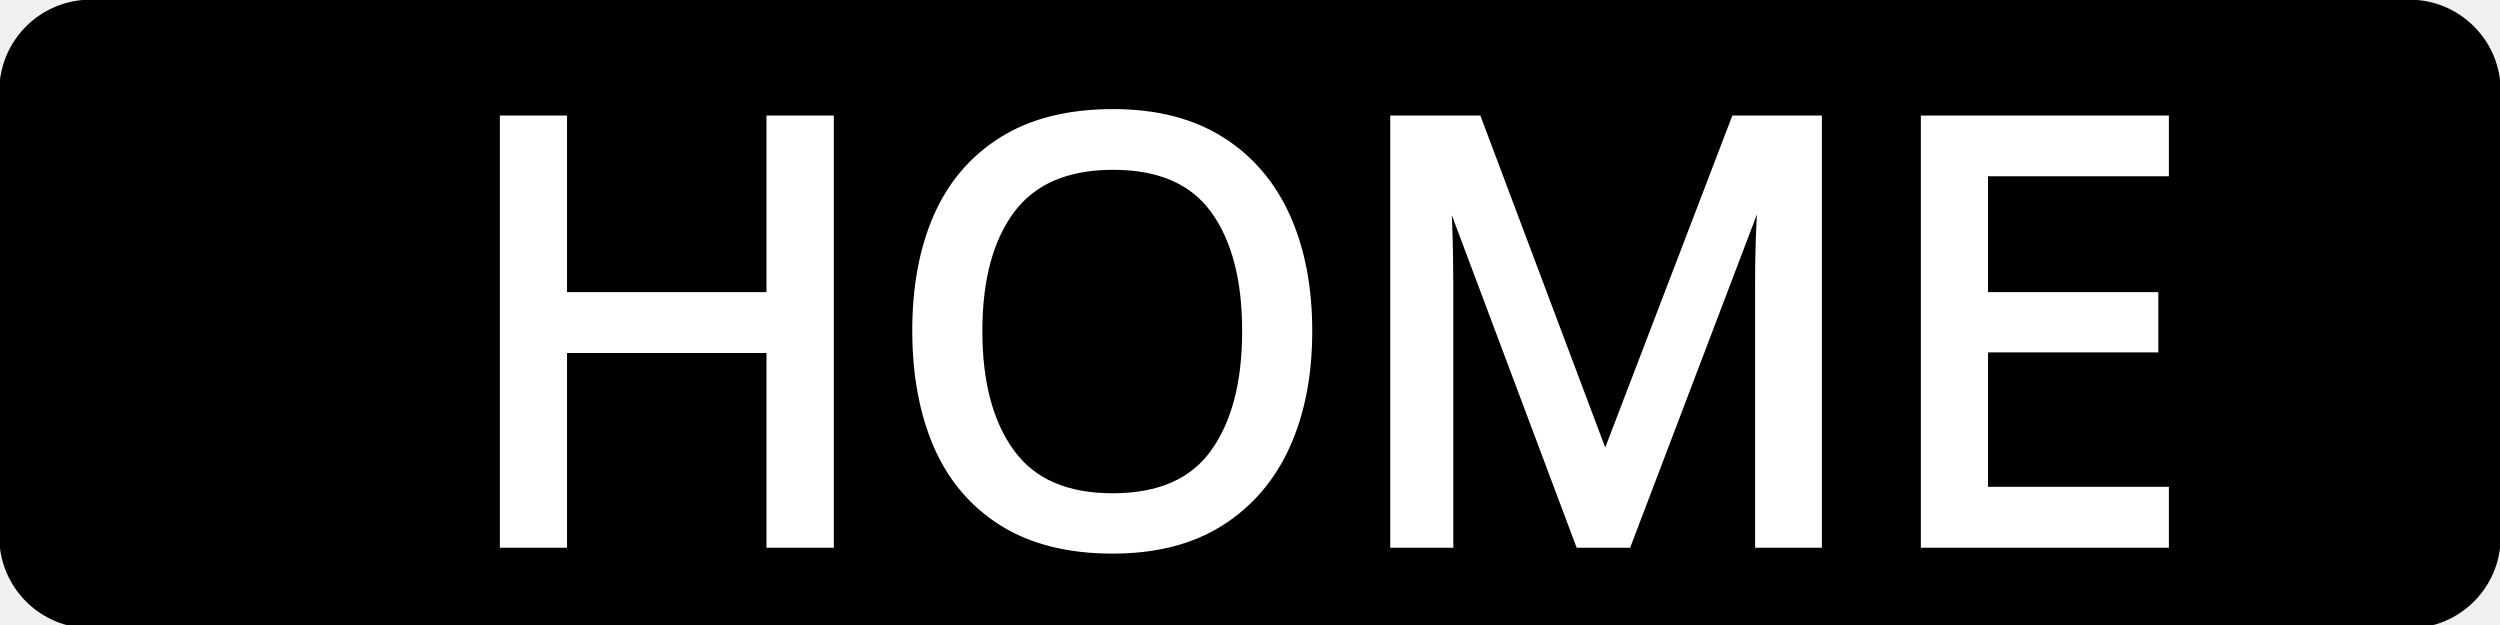
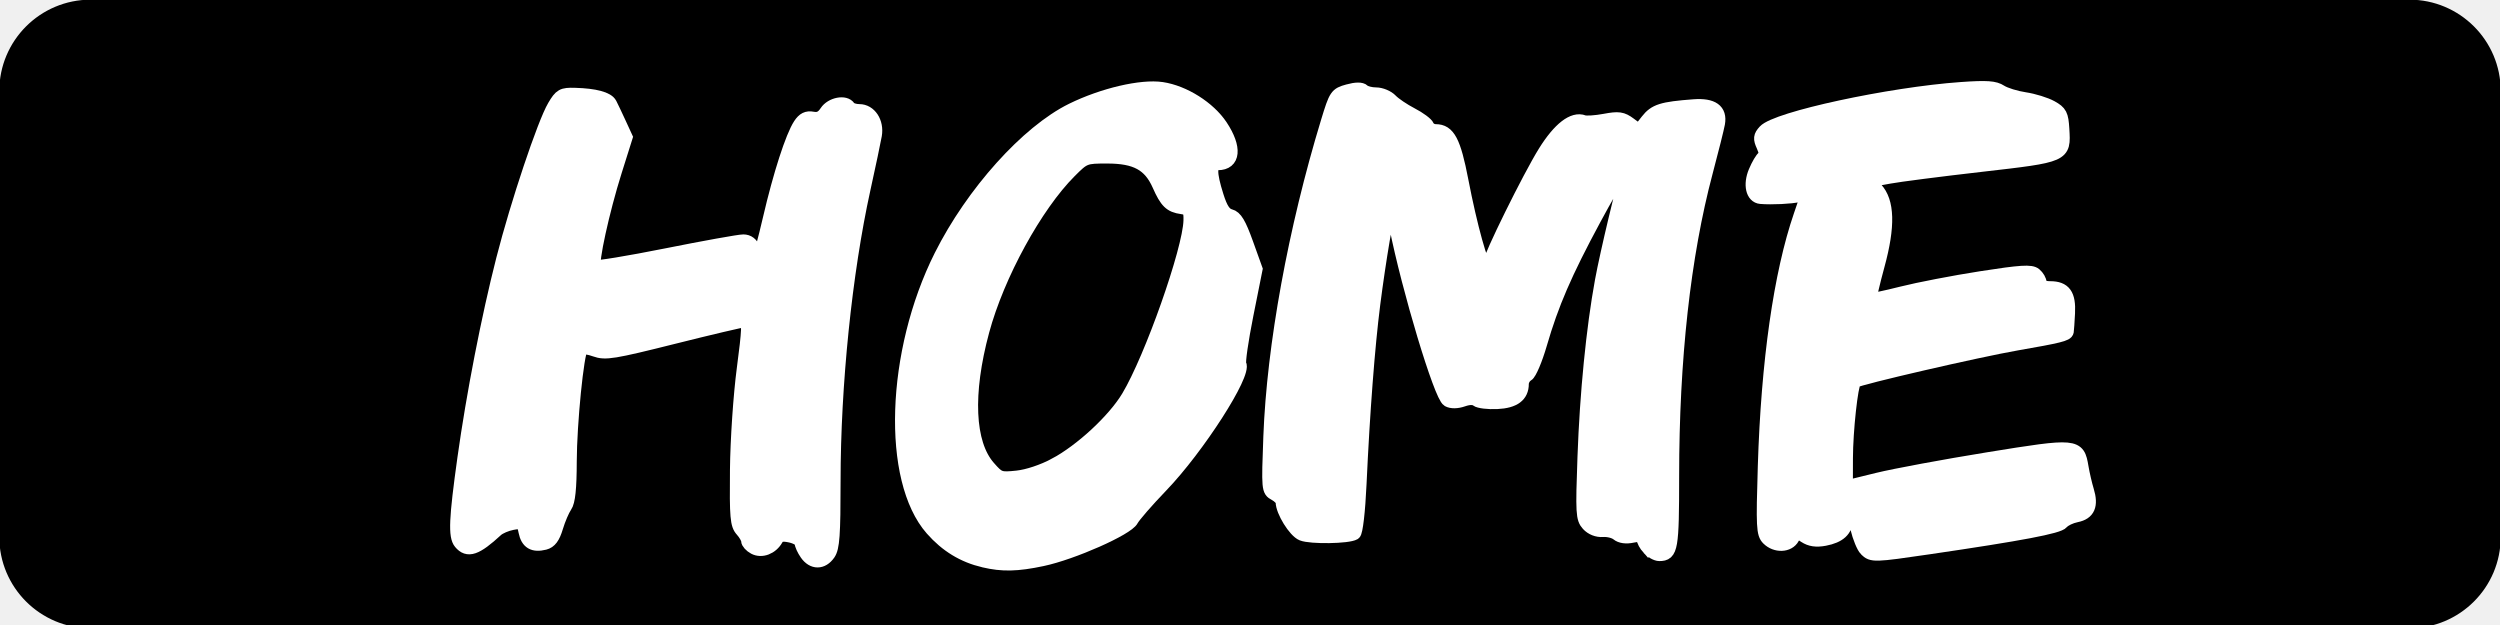
<svg xmlns="http://www.w3.org/2000/svg" width="200mm" height="50mm" viewBox="0 0 200 50" version="1.1" id="svg8">
  <defs id="defs2">
    <clipPath clipPathUnits="userSpaceOnUse" id="clipPath2077">
      <rect style="opacity:0.985;fill:#00ff00;fill-opacity:0.988;stroke:none;stroke-width:0.074" id="rect2079" width="28.054" height="13.796" x="58.592" y="-66.233" transform="matrix(-0.3000499,0.9539235,-0.9530627,-0.302773,0,0)" />
    </clipPath>
  </defs>
  <g id="layer1">
    <rect style="fill:#000000;stroke:#000000;stroke-width:1.426" id="rect863" width="198.687" height="48.863" x="0.657" y="0.686" rx="6.596" />
    <path style="fill:#ffffff;stroke:none;stroke-width:5.399" d="m -270.255,84.544 c 4.567,-1.659 8.058,-3.262 7.758,-3.562 -0.3,-0.3 -5.54,0.41 -11.644,1.577 -27.814,5.322 -66.681,0.102 -80.565,-10.819 -3.749,-2.949 -1.976,-3.779 2.713,-1.27 1.543,0.826 4.761,1.749 7.151,2.052 7.349,0.93 13.392,2.467 14.141,3.597 0.393,0.593 4.893,1.453 10,1.913 6.011,0.541 8.026,0.4 5.714,-0.4 -3.192,-1.104 -2.965,-1.255 2.143,-1.421 8.022,-0.261 4.163,-2.103 -10.714,-5.113 -11.724,-2.373 -17.067,-4.144 -31.988,-10.604 -10.123,-4.383 -7.278,-5.045 3.266,-0.76 17.275,7.019 31.414,9.438 53.515,9.154 19.571,-0.252 32.993,-2.009 31.671,-4.146 -0.876,-1.418 9.333,-4.442 11.271,-3.339 0.853,0.485 1.106,0.389 0.564,-0.214 -0.542,-0.603 2.672,-3.045 7.143,-5.428 10.148,-5.407 25.592,-17.161 23.476,-17.866 -0.868,-0.289 2.493,-5.567 7.467,-11.729 12.101,-14.988 16.317,-22.454 21.803,-38.603 2.539,-7.476 4.638,-12.95 4.665,-12.164 0.026,0.786 0.671,0.464 1.433,-0.714 0.762,-1.179 1.349,-3.107 1.306,-4.286 -0.051,-1.397 -0.491,-1.148 -1.264,0.714 -0.668,1.611 -0.85,-4.009 -0.417,-12.883 1.666,-34.15 -9.255,-62.219 -32.25,-82.894 -3.894,-3.501 -7.753,-6.366 -8.575,-6.366 -0.822,0 -2.335,-1.175 -3.362,-2.611 -1.027,-1.436 -4.76,-4.377 -8.295,-6.534 -3.536,-2.158 -9.913,-6.447 -14.173,-9.531 -4.259,-3.085 -9.081,-5.631 -10.714,-5.659 -1.634,-0.028 -4.577,-0.969 -6.542,-2.092 -4.201,-2.402 -9.359,-3.06 -5.714,-0.729 1.436,0.918 -0.323,1.082 -5.332,0.496 -5.129,-0.6 -8.17,-0.297 -9.69,0.965 -1.652,1.371 -5.927,1.614 -16.811,0.956 -14.311,-0.866 -14.831,-0.787 -26.672,4.072 -11.126,4.565 -21.076,6.971 -13.281,3.211 3.317,-1.6 4.349,-3.971 1.729,-3.971 -0.817,0 -3.914,1.239 -6.881,2.753 -5.69,2.903 -10.25,7.247 -7.607,7.247 0.836,0 1.916,-0.643 2.402,-1.429 0.486,-0.786 1.864,-1.429 3.063,-1.429 1.279,0 -1.118,3.378 -5.799,8.172 -4.388,4.495 -7.979,8.895 -7.979,9.779 0,0.883 -1.354,2.831 -3.009,4.328 -4.062,3.674 -8.781,13.077 -6.88,13.711 0.817,0.272 -0.414,3.115 -2.734,6.318 -2.32,3.203 -5.267,7.851 -6.549,10.329 -2.437,4.713 -6.213,6.438 -4.392,2.006 1.428,-3.476 4.829,-15.652 6.284,-22.5 0.668,-3.143 1.708,-6.904 2.313,-8.359 1.041,-2.506 0.873,-2.528 -3.224,-0.409 -4.337,2.243 -10.695,11.172 -10.154,14.26 0.159,0.908 -0.466,4.222 -1.389,7.365 -1.925,6.556 -2.175,10.79 -0.623,10.545 2.689,-0.425 2.954,0.482 1.406,4.812 l -1.66,4.643 -0.766,-3.889 c -0.547,-2.778 -1.306,-3.552 -2.655,-2.709 -2.94,1.837 -4.468,10.979 -4.505,26.955 -0.035,14.888 -1.826,19.195 -3.862,9.286 -1.804,-8.779 -1.023,-24.75 1.677,-34.286 1.39,-4.911 3.073,-8.929 3.739,-8.929 1.807,0 7.23,-11.303 6.213,-12.949 -0.483,-0.782 0.879,-4.423 3.029,-8.09 2.536,-4.327 3.327,-6.861 2.254,-7.219 -2.604,-0.868 -1.967,-3.394 2.581,-10.251 2.323,-3.501 3.934,-6.656 3.579,-7.01 -0.917,-0.917 -6.708,5.639 -9.244,10.463 -1.179,2.242 -3.128,4.336 -4.331,4.652 -1.204,0.316 -3.428,2.419 -4.943,4.673 -2.922,4.348 -5.967,4.472 -3.653,0.148 0.87,-1.626 0.867,-3.05 -0.009,-3.926 -0.881,-0.881 0.473,-3.534 3.768,-7.383 4.565,-5.333 5.813,-7.789 6.203,-12.204 0.06,-0.681 1.371,-0.908 2.914,-0.505 2.879,0.753 6.486,-2.062 4.802,-3.746 -0.517,-0.517 -0.08,-0.94 0.972,-0.94 1.051,0 4.653,-2.861 8.004,-6.358 5.962,-6.223 19.401,-14.326 21.04,-12.686 0.455,0.455 2.984,-0.445 5.619,-2 2.635,-1.555 8.288,-3.648 12.561,-4.651 4.273,-1.003 8.412,-2.221 9.198,-2.706 3.25,-2.007 20.851,-4.793 32.857,-5.201 18.094,-0.615 19.405,-0.809 14.286,-2.111 -2.357,-0.6 -11.679,-1.245 -20.714,-1.434 -15.788,-0.33 -16.094,-0.394 -7.857,-1.643 4.714,-0.715 13.555,-1.119 19.646,-0.897 10.874,0.396 14.205,-0.566 7.854,-2.268 -1.768,-0.474 -8.036,-0.936 -13.929,-1.027 -9.555,-0.147 -10.213,-0.326 -6.084,-1.651 3.469,-1.113 8.842,-0.854 21.429,1.035 27.59,4.139 44.625,9.099 57.767,16.818 3.676,2.159 7.41,3.925 8.299,3.925 0.889,0 1.254,0.585 0.812,1.301 -0.442,0.715 2.918,4.412 7.466,8.214 11.365,9.501 21.907,21.418 29.822,33.709 3.664,5.691 7.842,12.084 9.283,14.207 3.055,4.501 8.641,21.018 11.257,33.289 2.398,11.25 2.452,43.429 0.091,54.28 -2.776,12.757 -9.992,34.742 -14.066,42.857 -1.972,3.929 -5.914,9.398 -8.759,12.154 -2.845,2.756 -10.526,10.957 -17.07,18.224 -18.261,20.281 -46.486,37.17 -66.164,39.592 l -6.225,0.766 8.304,-3.016 z m -8.109,-8.333 c 2.22,-1.378 1.86,-1.498 -2.163,-0.723 -2.654,0.512 -10.69,1.462 -17.857,2.113 l -13.031,1.183 15.194,-0.46 c 8.357,-0.253 16.392,-1.204 17.857,-2.113 z m 111.466,-141.886 c -0.396,-0.982 -0.721,-0.179 -0.721,1.786 0,1.964 0.324,2.768 0.721,1.786 0.396,-0.982 0.396,-2.589 0,-3.571 z m -2.299,-15.873 c -1.505,-3.958 -3.328,-5.322 -2.173,-1.627 0.368,1.179 1.006,3.199 1.417,4.49 0.411,1.291 1.072,2.023 1.469,1.627 0.396,-0.396 0.076,-2.417 -0.713,-4.49 z m -131.147,-76.144 c -0.982,-0.396 -2.589,-0.396 -3.571,0 -0.982,0.396 -0.179,0.721 1.786,0.721 1.964,0 2.768,-0.324 1.786,-0.721 z" id="path968" transform="scale(0.2645833)" />
-     <text xml:space="preserve" style="font-style:normal;font-variant:normal;font-weight:normal;font-stretch:normal;font-size:46.802px;line-height:1.25;font-family:Dingbats;-inkscape-font-specification:Dingbats;letter-spacing:0px;word-spacing:0px;fill:#ffffff;fill-opacity:1;stroke:#ffffff;stroke-width:1.17;stroke-opacity:1;" x="36.028" y="43.233" id="text1061">
-       <tspan id="tspan1059" x="36.028" y="43.233" style="font-style:normal;font-variant:normal;font-weight:normal;font-stretch:normal;font-family:'851CHIKARA-DZUYOKU-KANA-A';-inkscape-font-specification:'851CHIKARA-DZUYOKU-KANA-A';fill:#ffffff;stroke-width:1.17;fill-opacity:1;stroke:#ffffff;stroke-opacity:1;">HOME</tspan>
-     </text>
+     <path style="fill:#ffffff;stroke:#ffffff;stroke-width:3.818" d="m 243.725,167.516 c -0.865,-1.235 -1.573,-2.79 -1.573,-3.455 0,-0.666 -1.431,-1.524 -3.18,-1.909 -2.383,-0.523 -3.406,-0.294 -4.084,0.918 -1.503,2.686 -4.59,3.875 -6.879,2.651 -1.111,-0.595 -2.02,-1.598 -2.02,-2.229 0,-0.631 -0.795,-2.027 -1.768,-3.102 -1.546,-1.709 -1.747,-4 -1.6,-18.262 0.094,-9.162 1.001,-22.615 2.07,-30.703 1.551,-11.734 1.653,-14.395 0.553,-14.395 -0.742,0 -10.465,2.287 -21.607,5.083 -18.158,4.556 -20.612,4.955 -23.676,3.847 -1.88,-0.68 -3.708,-0.947 -4.062,-0.593 -1.245,1.245 -3.383,22.602 -3.415,34.117 -0.023,8.251 -0.441,12.228 -1.434,13.646 -0.771,1.101 -1.982,3.939 -2.692,6.308 -0.929,3.102 -1.95,4.473 -3.647,4.899 -3.5,0.878 -5.361,-0.231 -6.034,-3.595 -0.549,-2.744 -0.877,-2.953 -3.768,-2.401 -1.742,0.332 -3.848,1.234 -4.682,2.002 -6.215,5.735 -8.818,6.625 -11.15,3.816 -1.663,-2.004 -1.433,-7.273 1.118,-25.55 2.697,-19.329 7.237,-42.637 11.74,-60.266 4.293,-16.808 12.411,-41.065 15.489,-46.282 1.996,-3.383 2.576,-3.71 6.389,-3.601 6.146,0.175 9.934,1.194 10.823,2.911 0.432,0.833 1.676,3.451 2.764,5.818 l 1.979,4.302 -3.257,10.345 c -3.764,11.956 -7.216,27.743 -6.273,28.686 0.356,0.356 10.087,-1.239 21.625,-3.545 11.538,-2.305 22.013,-4.191 23.277,-4.191 1.521,3.85e-4 2.622,0.854 3.258,2.526 0.528,1.389 1.154,2.525 1.391,2.525 0.237,0 1.664,-5.299 3.17,-11.776 3.102,-13.338 6.797,-24.788 9.165,-28.404 1.164,-1.776 2.267,-2.322 4.019,-1.987 1.738,0.332 2.852,-0.206 3.975,-1.92 1.597,-2.437 5.895,-3.271 7.069,-1.371 0.343,0.556 1.708,1.01 3.033,1.01 3.262,0 5.582,3.531 4.907,7.47 -0.295,1.725 -1.839,9.046 -3.43,16.268 -5.569,25.282 -9.056,59.293 -9.056,88.326 0,16.3 -0.279,20.214 -1.573,22.061 -2.009,2.869 -4.947,2.869 -6.957,0 z" id="path840" transform="scale(0.2645833)" />
+     <path style="fill:#ffffff;stroke:#ffffff;stroke-width:3.818" d="m 297.443,169.672 c -6.232,-1.468 -11.354,-4.59 -15.776,-9.613 -13.186,-14.98 -11.937,-53.585 2.677,-82.727 9.585,-19.114 26.167,-37.572 39.745,-44.242 9.332,-4.584 21.003,-7.318 27.247,-6.381 6.705,1.006 14.289,5.795 17.966,11.346 4.387,6.623 3.929,11.498 -1.081,11.498 -2.31,0 -2.349,2.684 -0.14,9.692 1.224,3.883 2.28,5.475 3.904,5.882 1.699,0.427 2.893,2.415 5.044,8.402 l 2.817,7.844 -2.767,13.847 c -1.522,7.616 -2.485,14.303 -2.141,14.86 1.81,2.929 -12.652,25.452 -23.727,36.953 -4.28,4.445 -8.282,9.048 -8.892,10.231 -1.419,2.75 -17.965,10.075 -27.158,12.023 -7.628,1.616 -12.082,1.713 -17.717,0.386 z m 21.467,-29.279 c 7.941,-4.233 17.828,-13.391 22.054,-20.428 7.007,-11.669 18.542,-44.374 18.778,-53.239 0.081,-3.036 -0.263,-3.585 -2.431,-3.885 -3.473,-0.48 -4.761,-1.734 -7.014,-6.828 -2.746,-6.207 -6.883,-8.471 -15.488,-8.476 -6.727,-0.004 -6.921,0.072 -11.214,4.366 -10.333,10.333 -21.816,31.326 -26.361,48.194 -5.109,18.96 -4.443,33.966 1.826,41.105 2.985,3.4 3.331,3.523 8.427,2.997 3.18,-0.328 7.768,-1.856 11.425,-3.805 z" id="path842" transform="scale(0.2645833)" />
+     <path style="fill:#ffffff;stroke:#ffffff;stroke-width:3.818" d="m 498.383,165.893 c -0.919,-1.016 -1.672,-2.416 -1.672,-3.111 0,-0.882 -0.927,-1.06 -3.072,-0.589 -1.945,0.427 -3.65,0.195 -4.646,-0.632 -0.866,-0.719 -2.821,-1.212 -4.344,-1.096 -1.697,0.129 -3.48,-0.574 -4.604,-1.815 -1.686,-1.863 -1.78,-3.519 -1.167,-20.494 0.699,-19.362 2.622,-38.786 5.27,-53.249 1.542,-8.423 6.665,-29.859 8.088,-33.84 1.893,-5.298 -2.933,2.013 -10.061,15.244 -8.769,16.276 -12.795,25.586 -16.322,37.749 -1.363,4.701 -3.16,8.928 -3.993,9.394 -0.833,0.466 -1.514,1.647 -1.514,2.624 0,3.598 -2.497,5.455 -7.662,5.7 -2.731,0.129 -5.524,-0.207 -6.207,-0.747 -0.805,-0.637 -2.252,-0.63 -4.117,0.02 -1.784,0.622 -3.509,0.648 -4.544,0.069 -2.352,-1.316 -12.117,-33.737 -15.876,-52.709 -0.642,-3.239 -1.364,-5.691 -1.605,-5.45 -0.657,0.657 -3.229,15.878 -4.903,29.016 -1.643,12.896 -3.138,32.474 -4.147,54.307 -0.387,8.379 -1.116,14.684 -1.742,15.071 -1.848,1.142 -13.217,1.318 -15.868,0.246 -2.301,-0.931 -6.061,-7.019 -6.061,-9.814 0,-0.632 -0.975,-1.67 -2.166,-2.308 -2.118,-1.134 -2.152,-1.521 -1.553,-17.461 1.031,-27.44 7.471,-62.718 17.396,-95.304 2.433,-7.99 2.662,-8.329 6.264,-9.324 2.441,-0.674 4.081,-0.689 4.728,-0.042 0.545,0.545 2.245,0.99 3.779,0.99 1.534,0 3.602,0.863 4.596,1.918 0.994,1.055 3.779,2.94 6.189,4.189 2.41,1.249 4.618,2.886 4.906,3.638 0.289,0.752 1.335,1.367 2.325,1.367 4.007,0 5.72,3.241 8.01,15.152 2.661,13.844 6.114,26.264 7.302,26.264 0.47,0 0.854,-0.5 0.854,-1.112 0,-1.961 12.061,-26.4 16.708,-33.856 4.435,-7.116 8.7,-10.411 11.89,-9.187 0.748,0.287 3.591,0.105 6.317,-0.404 4.271,-0.798 5.335,-0.647 7.688,1.093 l 2.731,2.019 2.354,-3.008 c 2.412,-3.081 4.559,-3.759 14.209,-4.486 5.719,-0.431 8.237,1.382 7.521,5.414 -0.255,1.438 -1.914,8.07 -3.685,14.737 -6.711,25.257 -10.174,56.543 -10.174,91.924 0,21.899 -0.317,23.739 -4.086,23.739 -0.914,0 -2.414,-0.831 -3.333,-1.847 z" id="path844" transform="scale(0.2645833)" />
+     <path style="fill:#ffffff;stroke:#ffffff;stroke-width:3.818" d="m 564.068,166.263 c -0.813,-0.813 -2.027,-3.767 -2.698,-6.566 -1.276,-5.321 -3.039,-6.849 -3.039,-2.635 0,3.266 -2.142,5.236 -6.6,6.073 -2.579,0.484 -4.383,0.22 -6.075,-0.888 -2.238,-1.467 -2.482,-1.436 -3.488,0.444 -1.334,2.493 -5.297,2.64 -7.653,0.283 -1.571,-1.571 -1.677,-3.675 -1.113,-21.971 0.977,-31.685 4.777,-58.323 10.831,-75.919 2.426,-7.051 2.46,-6.599 -0.439,-5.871 -2.156,0.541 -8.123,0.826 -11.439,0.546 -2.597,-0.219 -3.438,-3.923 -1.787,-7.874 0.868,-2.077 2.038,-4.06 2.6,-4.408 0.675,-0.417 0.607,-1.543 -0.199,-3.314 -1.026,-2.253 -0.947,-2.986 0.496,-4.581 3.555,-3.928 37.925,-11.354 59.603,-12.877 7.693,-0.541 10.084,-0.373 11.938,0.837 1.275,0.832 4.523,1.842 7.218,2.243 2.695,0.402 6.331,1.528 8.081,2.502 2.81,1.565 3.216,2.353 3.478,6.741 0.489,8.192 0.661,8.116 -24.87,11.048 -12.404,1.424 -24.853,3.026 -27.665,3.559 -2.811,0.533 -5.356,0.969 -5.654,0.969 -0.299,0 0.472,1.081 1.713,2.402 3.667,3.903 3.876,11.376 0.648,23.192 -1.493,5.465 -2.56,10.091 -2.372,10.279 0.189,0.189 4.43,-0.691 9.425,-1.956 4.995,-1.264 15.775,-3.342 23.954,-4.617 12.101,-1.887 15.16,-2.08 16.415,-1.038 0.848,0.704 1.543,1.906 1.543,2.672 0,0.865 1.119,1.392 2.958,1.392 4.389,0 5.922,2.118 5.625,7.774 -0.14,2.669 -0.31,5.163 -0.378,5.542 -0.183,1.021 -2.461,1.589 -15.276,3.814 -11.681,2.028 -48.113,10.443 -48.984,11.314 -0.985,0.985 -2.494,14.87 -2.513,23.126 l -0.02,8.64 9.409,-2.307 c 5.175,-1.269 20.187,-4.055 33.36,-6.192 26.842,-4.353 27.331,-4.308 28.492,2.613 0.347,2.067 1.08,5.229 1.629,7.026 1.398,4.577 0.351,6.985 -3.362,7.728 -1.729,0.346 -3.648,1.265 -4.263,2.043 -1.113,1.407 -12.318,3.531 -40.318,7.643 -16.643,2.444 -17.314,2.464 -19.208,0.57 z" id="path846" transform="scale(0.2645833)" />
  </g>
</svg>
